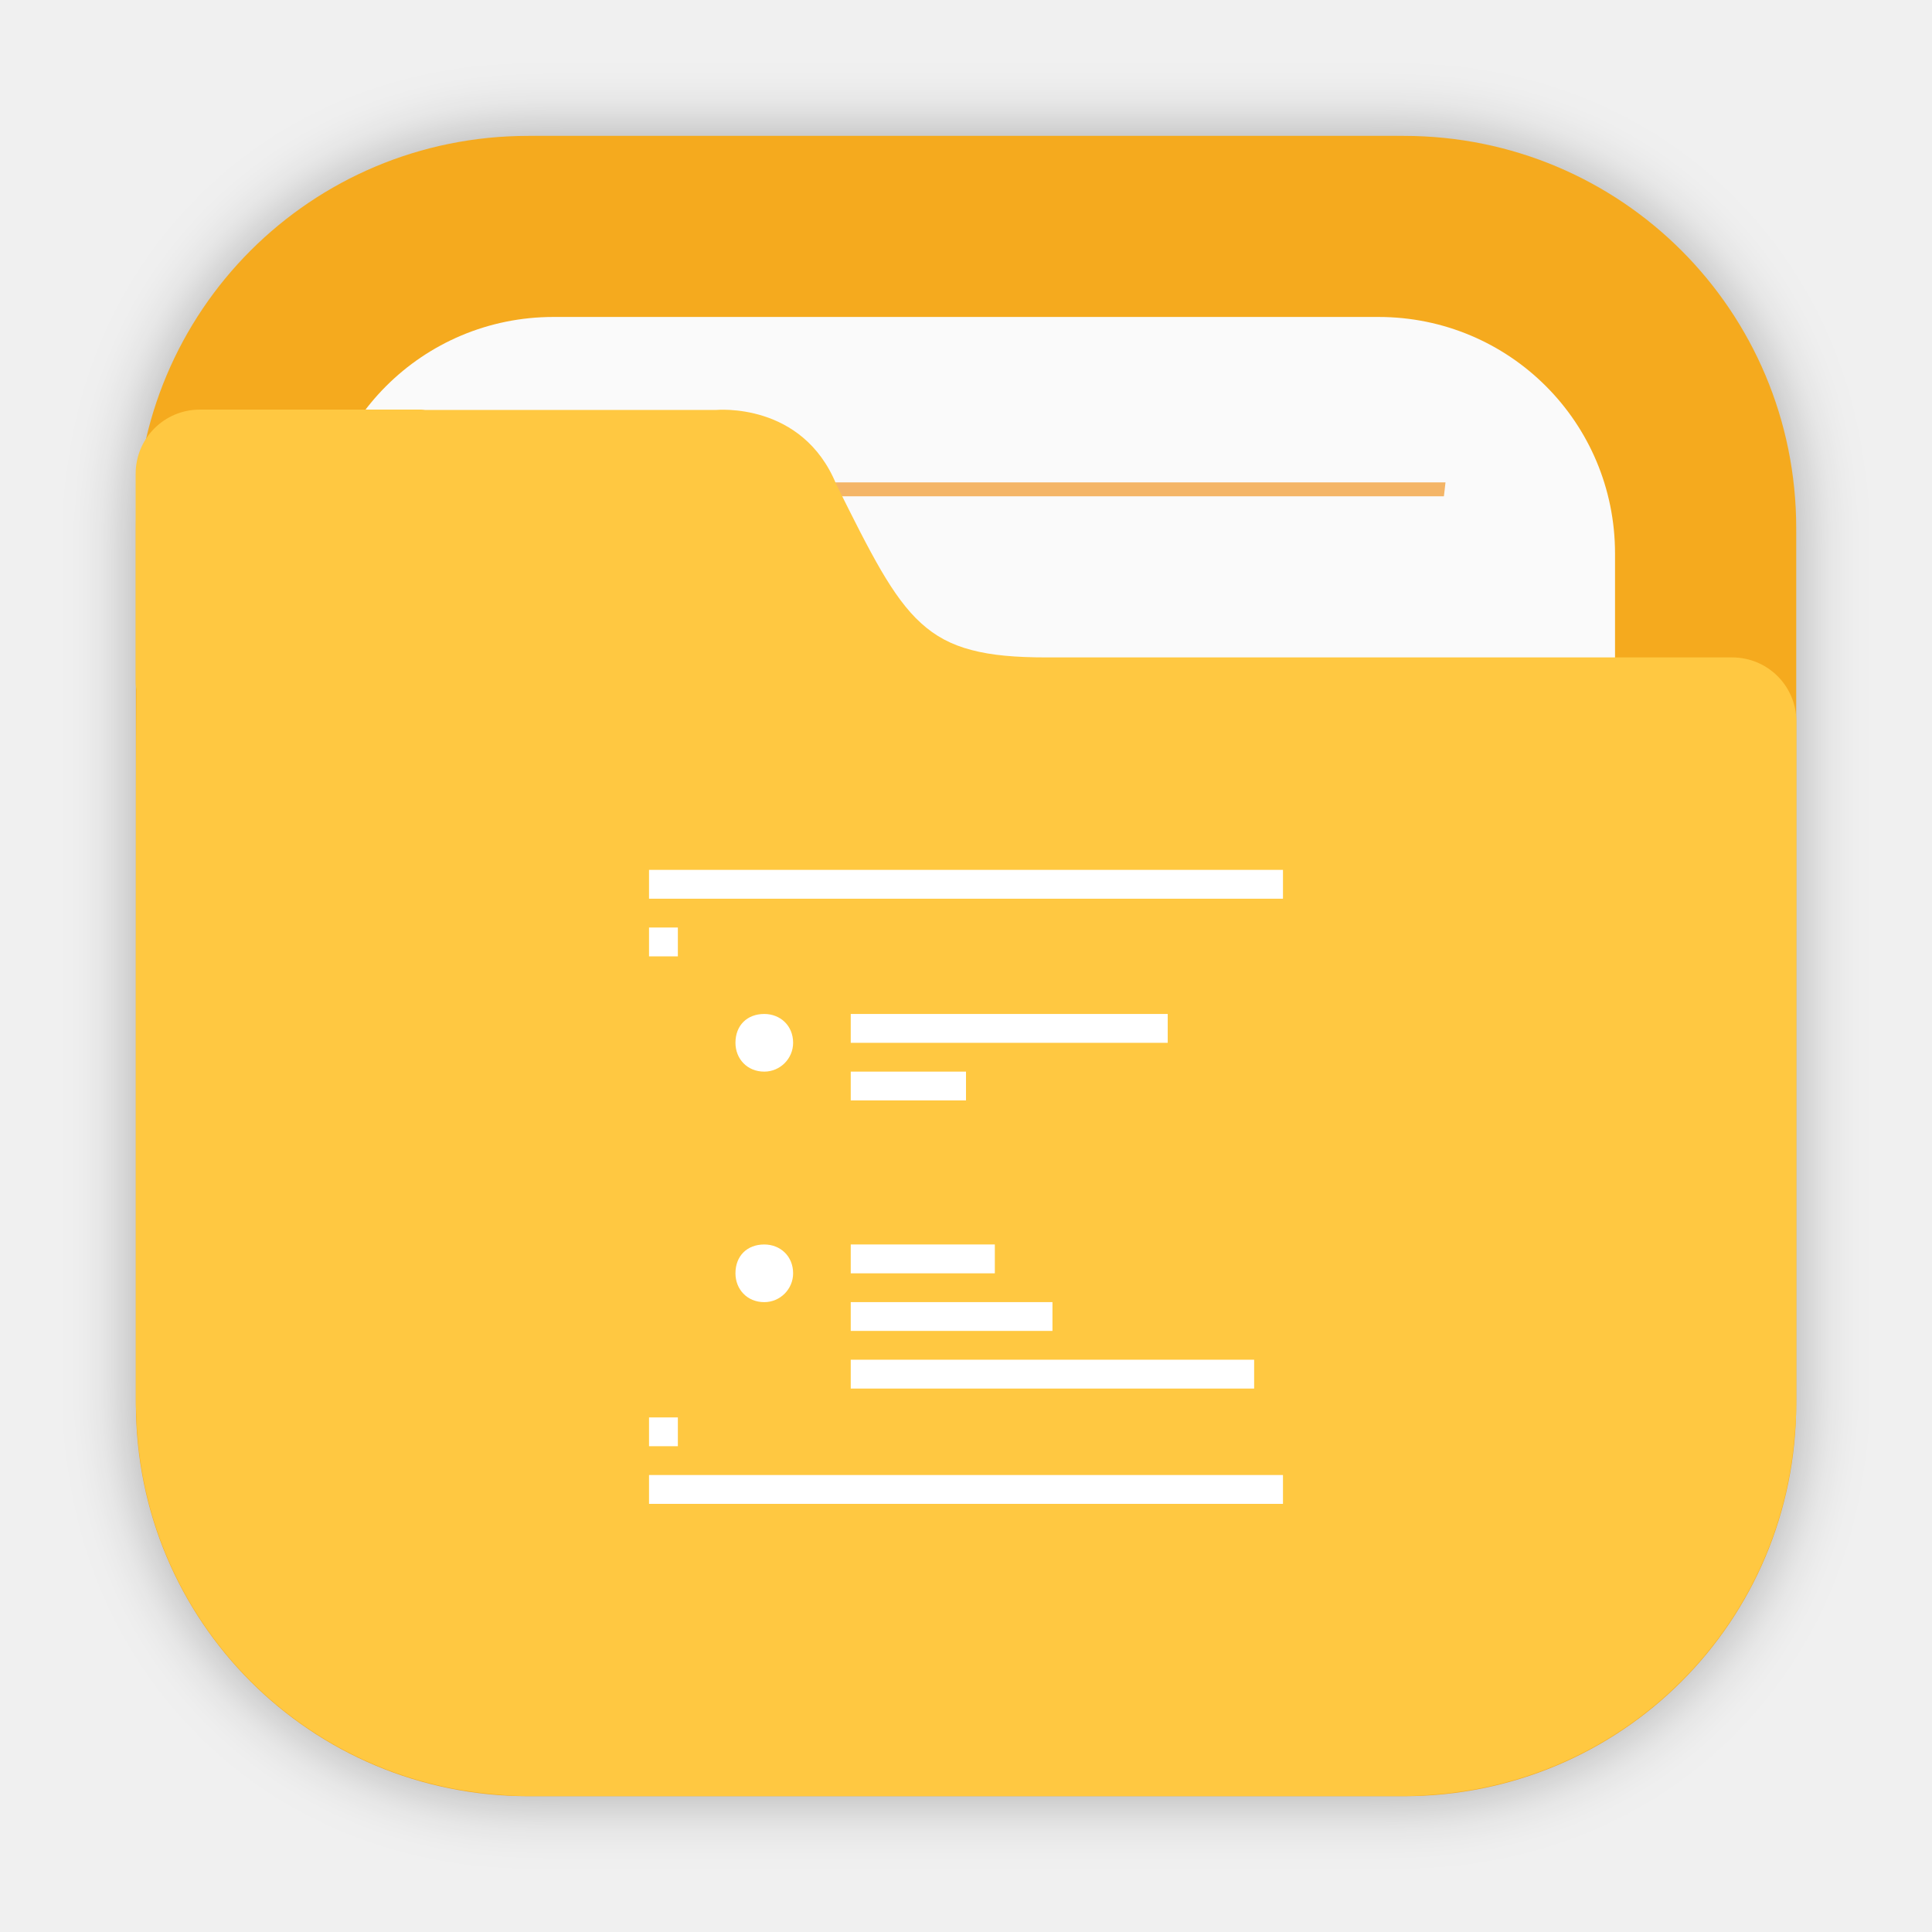
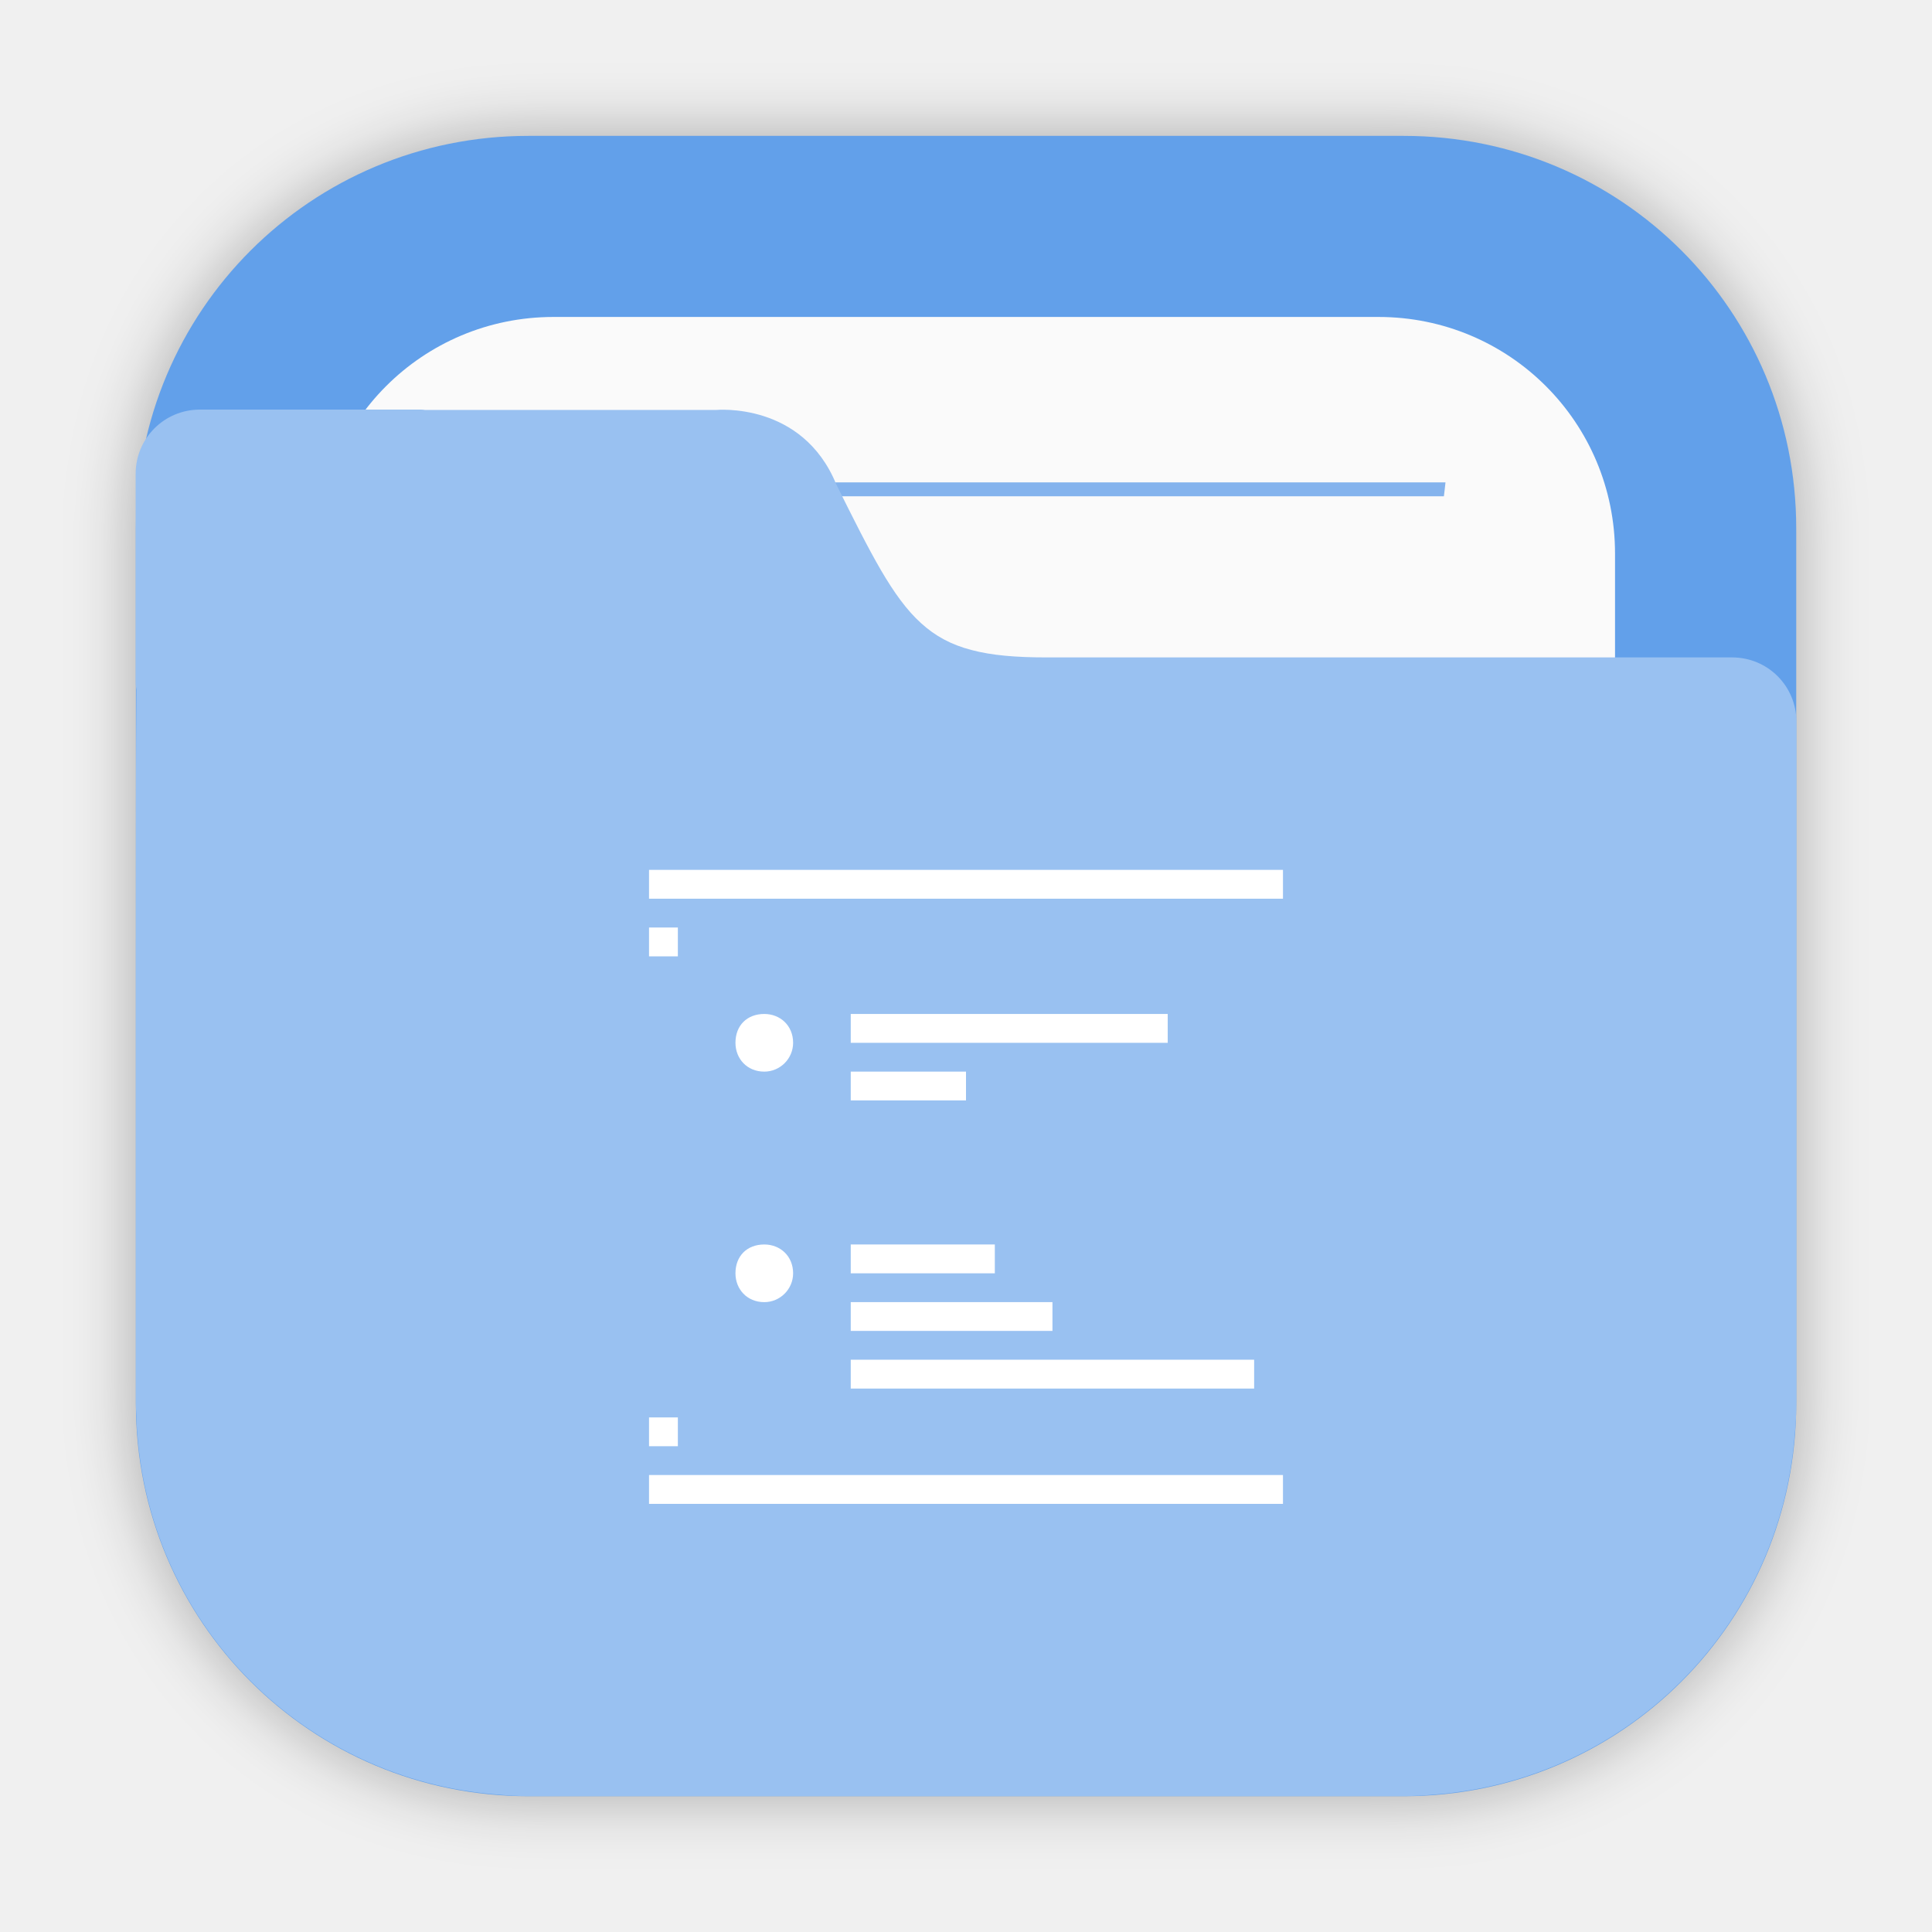
<svg xmlns="http://www.w3.org/2000/svg" width="64" height="64" version="1.1" viewBox="0 0 64 64" id="svg7">
  <defs id="defs2">
    <style id="current-color-scheme" type="text/css">.ColorScheme-Text {
      color:#333333;
    }
    .ColorScheme-Highlight {
      color:#60c0f0;
    }</style>
    <linearGradient id="linearGradient946" x1="445.28" x2="445.28" y1="181.8" y2="200.07" gradientTransform="matrix(1.4724,0,0,1.4432,-538.9424,-239.75)" gradientUnits="userSpaceOnUse">
      <stop stop-color="#ffffff" stop-opacity="0" offset="0" id="stop1" />
      <stop stop-color="#ffffff" offset="1" id="stop2" />
    </linearGradient>
    <filter color-interpolation-filters="sRGB" height="1.026" width="1.022" y="-0.013" x="-0.011" id="filter1733">
      <feGaussianBlur id="feGaussianBlur869" stdDeviation="0.073" />
    </filter>
    <linearGradient gradientUnits="userSpaceOnUse" gradientTransform="matrix(0.26458,0,0,0.26458,-0.79373,-39.158)" y2="166" y1="155" x2="25" x1="25" id="linearGradient1387">
      <stop id="stop850" offset="0" stop-color="#3296d7" />
      <stop id="stop852" offset="1" stop-color="#0a7db4" />
    </linearGradient>
    <filter color-interpolation-filters="sRGB" height="1.297" width="1.03" y="-0.148" x="-0.015" id="filter935">
      <feGaussianBlur id="feGaussianBlur872" stdDeviation="0.098" />
    </filter>
    <linearGradient gradientUnits="userSpaceOnUse" gradientTransform="matrix(0.26458,0,0,0.26458,-0.79374,-39.158)" y2="185" y1="185" x2="65" x1="5" id="linearGradient1401">
      <stop id="stop855" offset="0" stop-color="#3492cb" />
      <stop id="stop857" offset=".084" stop-color="#6ec8fa" />
      <stop id="stop859" offset=".912" stop-color="#6ec8fa" />
      <stop id="stop861" offset="1" stop-color="#3492cb" />
    </linearGradient>
    <linearGradient gradientUnits="userSpaceOnUse" gradientTransform="matrix(0.18168,0,0,0.40956,9.2005,-451.88)" y2="1140.2" y1="1138.4" x2="-9.617" x1="-9.617" id="linearGradient1438">
      <stop id="stop864" offset="0" stop-opacity="0" stop-color="#1482be" />
      <stop id="stop866" offset="1" stop-color="#1482be" />
    </linearGradient>
    <filter id="filter2076-6" x="-0.048" y="-0.048" width="1.096" height="1.096" color-interpolation-filters="sRGB">
      <feGaussianBlur stdDeviation="1.1" id="feGaussianBlur1" />
    </filter>
  </defs>
  <g id="g5" transform="matrix(3.779602,0,0,3.779602,-2.259e-4,-2.2588e-4)">
    <rect transform="scale(0.26458)" x="4.5" y="4.5" width="55" height="55" rx="13.002" ry="13.002" filter="url(#filter2076-6)" opacity="0.3" id="rect1" />
-     <path d="m 4.631,1.191 c -1.906,0 -3.44,1.534 -3.44,3.44 v 7.672 c 0,1.906 1.534,3.44 3.44,3.44 h 7.672 c 1.906,0 3.44,-1.534 3.44,-3.44 V 4.631 c 0,-1.906 -1.534,-3.44 -3.44,-3.44 z" fill="#f5aa1e" stroke-linecap="round" stroke-width="0.079" style="paint-order:stroke fill markers" id="path1" />
+     <path d="m 4.631,1.191 c -1.906,0 -3.44,1.534 -3.44,3.44 v 7.672 c 0,1.906 1.534,3.44 3.44,3.44 h 7.672 c 1.906,0 3.44,-1.534 3.44,-3.44 V 4.631 c 0,-1.906 -1.534,-3.44 -3.44,-3.44 z" fill="#f5aa1e" stroke-linecap="round" stroke-width="0.079" style="paint-order:stroke fill markers;fill:#62a0ea;fill-opacity:1" id="path1" />
    <path d="m 4.852,2.778 c -1.149,0 -2.074,0.925 -2.074,2.074 v 7.229 c 0,1.149 0.925,2.074 2.074,2.074 h 7.229 c 1.149,0 2.074,-0.925 2.074,-2.074 V 4.852 c 0,-1.149 -0.925,-2.074 -2.074,-2.074 z" fill="#fafafa" stroke-linecap="round" stroke-width="0.079" style="paint-order:stroke fill markers" id="path2" />
-     <path d="m 4.264,4.228 c 0.005,0.041 0.01,0.081 0.015,0.122 h 8.376 c 0.005,-0.044 0.01,-0.078 0.014,-0.122 z" fill="#f08705" opacity="0.6" stroke-width="0.677" style="paint-order:normal" id="path3" />
-     <path d="m 1.752,3.59 c -0.312,0 -0.563,0.251 -0.563,0.563 v 1.828 c 0,0.023 0.004,0.044 0.007,0.066 -0.005,0.541 -0.005,1.157 -0.005,1.965 v 0.224 h -5.16e-4 v 4.066 c 0,0.036 0.004,0.072 0.005,0.108 0.002,0.051 0.003,0.103 0.008,0.153 0.126,1.696 1.469,3.039 3.165,3.166 0.085,0.008 0.171,0.013 0.259,0.013 0.001,3e-6 0.002,0 0.004,0 h 7.671 5.17e-4 c 0.089,0 0.177,-0.005 0.264,-0.013 1.691,-0.128 3.031,-1.465 3.163,-3.155 0.009,-0.09 0.014,-0.18 0.014,-0.272 v -4.144 c 1.6e-5,-0.002 5.17e-4,-0.003 5.17e-4,-0.005 v -1.828 c 0,-0.312 -0.251,-0.563 -0.563,-0.563 h -6.007 c -0.272,0 -0.484,-0.018 -0.66,-0.065 C 8.337,5.651 8.197,5.575 8.073,5.462 7.948,5.349 7.838,5.197 7.721,4.997 7.605,4.798 7.481,4.55 7.329,4.244 7.255,4.063 7.152,3.932 7.04,3.837 6.928,3.742 6.806,3.683 6.693,3.647 6.468,3.575 6.278,3.593 6.278,3.593 h -2.553 C 3.715,3.592 3.705,3.59 3.694,3.59 h -0.915 z" fill="#ffc841" stroke-width="0.265" id="path4" />
+     <path d="m 4.264,4.228 c 0.005,0.041 0.01,0.081 0.015,0.122 h 8.376 c 0.005,-0.044 0.01,-0.078 0.014,-0.122 z" fill="#f08705" opacity="0.6" stroke-width="0.677" style="paint-order:normal;fill:#3584e4;fill-opacity:1" id="path3" />
+     <path d="m 1.752,3.59 c -0.312,0 -0.563,0.251 -0.563,0.563 v 1.828 c 0,0.023 0.004,0.044 0.007,0.066 -0.005,0.541 -0.005,1.157 -0.005,1.965 v 0.224 h -5.16e-4 v 4.066 c 0,0.036 0.004,0.072 0.005,0.108 0.002,0.051 0.003,0.103 0.008,0.153 0.126,1.696 1.469,3.039 3.165,3.166 0.085,0.008 0.171,0.013 0.259,0.013 0.001,3e-6 0.002,0 0.004,0 h 7.671 5.17e-4 c 0.089,0 0.177,-0.005 0.264,-0.013 1.691,-0.128 3.031,-1.465 3.163,-3.155 0.009,-0.09 0.014,-0.18 0.014,-0.272 v -4.144 c 1.6e-5,-0.002 5.17e-4,-0.003 5.17e-4,-0.005 v -1.828 c 0,-0.312 -0.251,-0.563 -0.563,-0.563 h -6.007 c -0.272,0 -0.484,-0.018 -0.66,-0.065 C 8.337,5.651 8.197,5.575 8.073,5.462 7.948,5.349 7.838,5.197 7.721,4.997 7.605,4.798 7.481,4.55 7.329,4.244 7.255,4.063 7.152,3.932 7.04,3.837 6.928,3.742 6.806,3.683 6.693,3.647 6.468,3.575 6.278,3.593 6.278,3.593 h -2.553 C 3.715,3.592 3.705,3.59 3.694,3.59 h -0.915 z" fill="#ffc841" stroke-width="0.265" id="path4" style="fill:#99c1f1;fill-opacity:1" />
  </g>
  <path d="m 21.5,28.816 v 0.955 h 21 v -0.955 z m 0,1.909 v 0.955 h 0.955 v -0.955 z m 3.818,2.864 c -0.573,0 -0.955,0.382 -0.955,0.955 0,0.525 0.382,0.955 0.955,0.955 0.525,0 0.955,-0.43 0.955,-0.955 0,-0.573 -0.43,-0.955 -0.955,-0.955 z m 2.864,0 v 0.955 h 10.5 v -0.955 z m 0,1.909 v 0.955 H 32 v -0.955 z m -2.864,5.727 c -0.573,0 -0.955,0.382 -0.955,0.955 0,0.525 0.382,0.955 0.955,0.955 0.525,0 0.955,-0.43 0.955,-0.955 0,-0.573 -0.43,-0.955 -0.955,-0.955 z m 2.864,0 v 0.955 h 4.773 v -0.955 z m 0,1.909 v 0.955 h 6.682 v -0.955 z m 0,1.909 v 0.955 H 41.545 V 45.043 Z M 21.5,46.953 v 0.955 h 0.955 v -0.955 z m 0,1.909 v 0.955 h 21 v -0.955 z" fill="#000000" opacity="0.15" id="path6" style="opacity:1;fill:#ffffff;fill-opacity:1;stroke-width:0.955" />
</svg>
